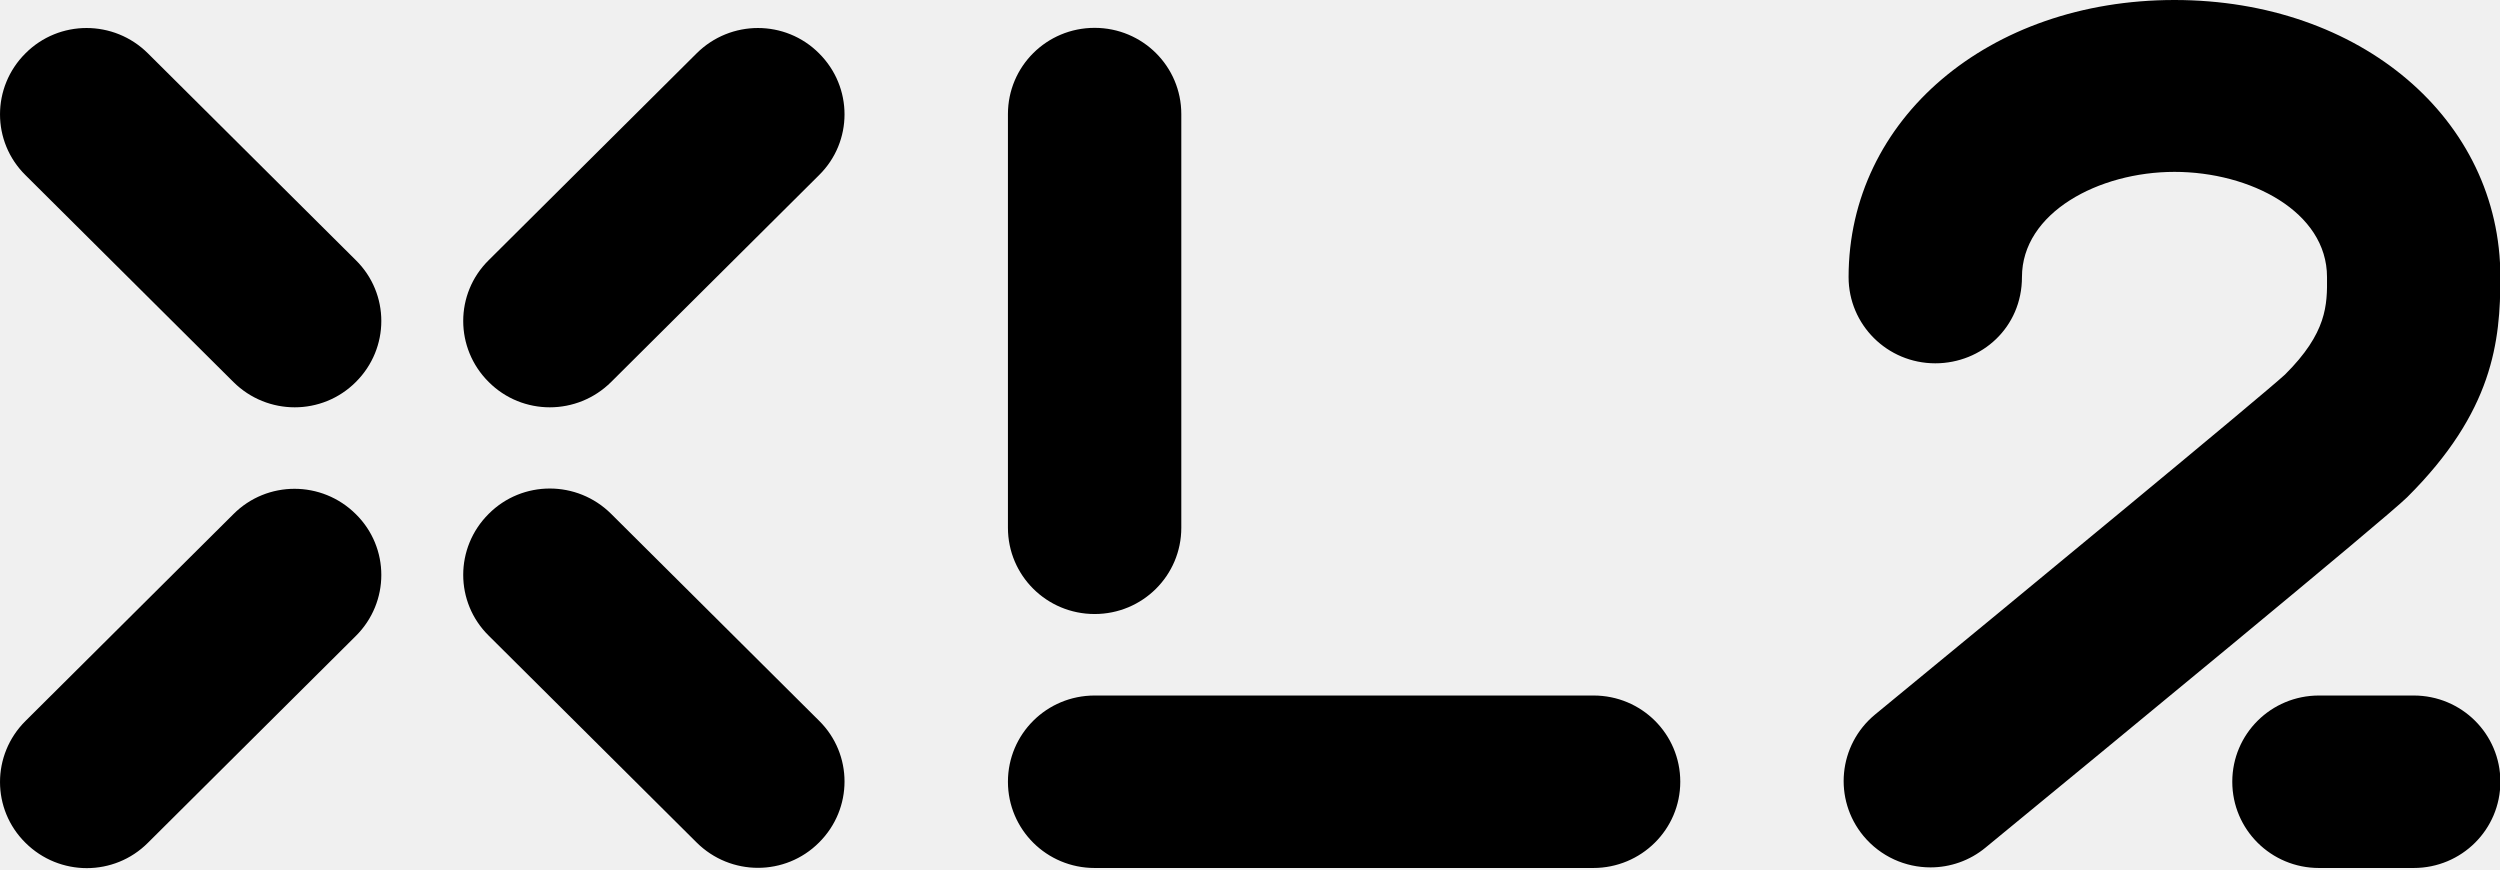
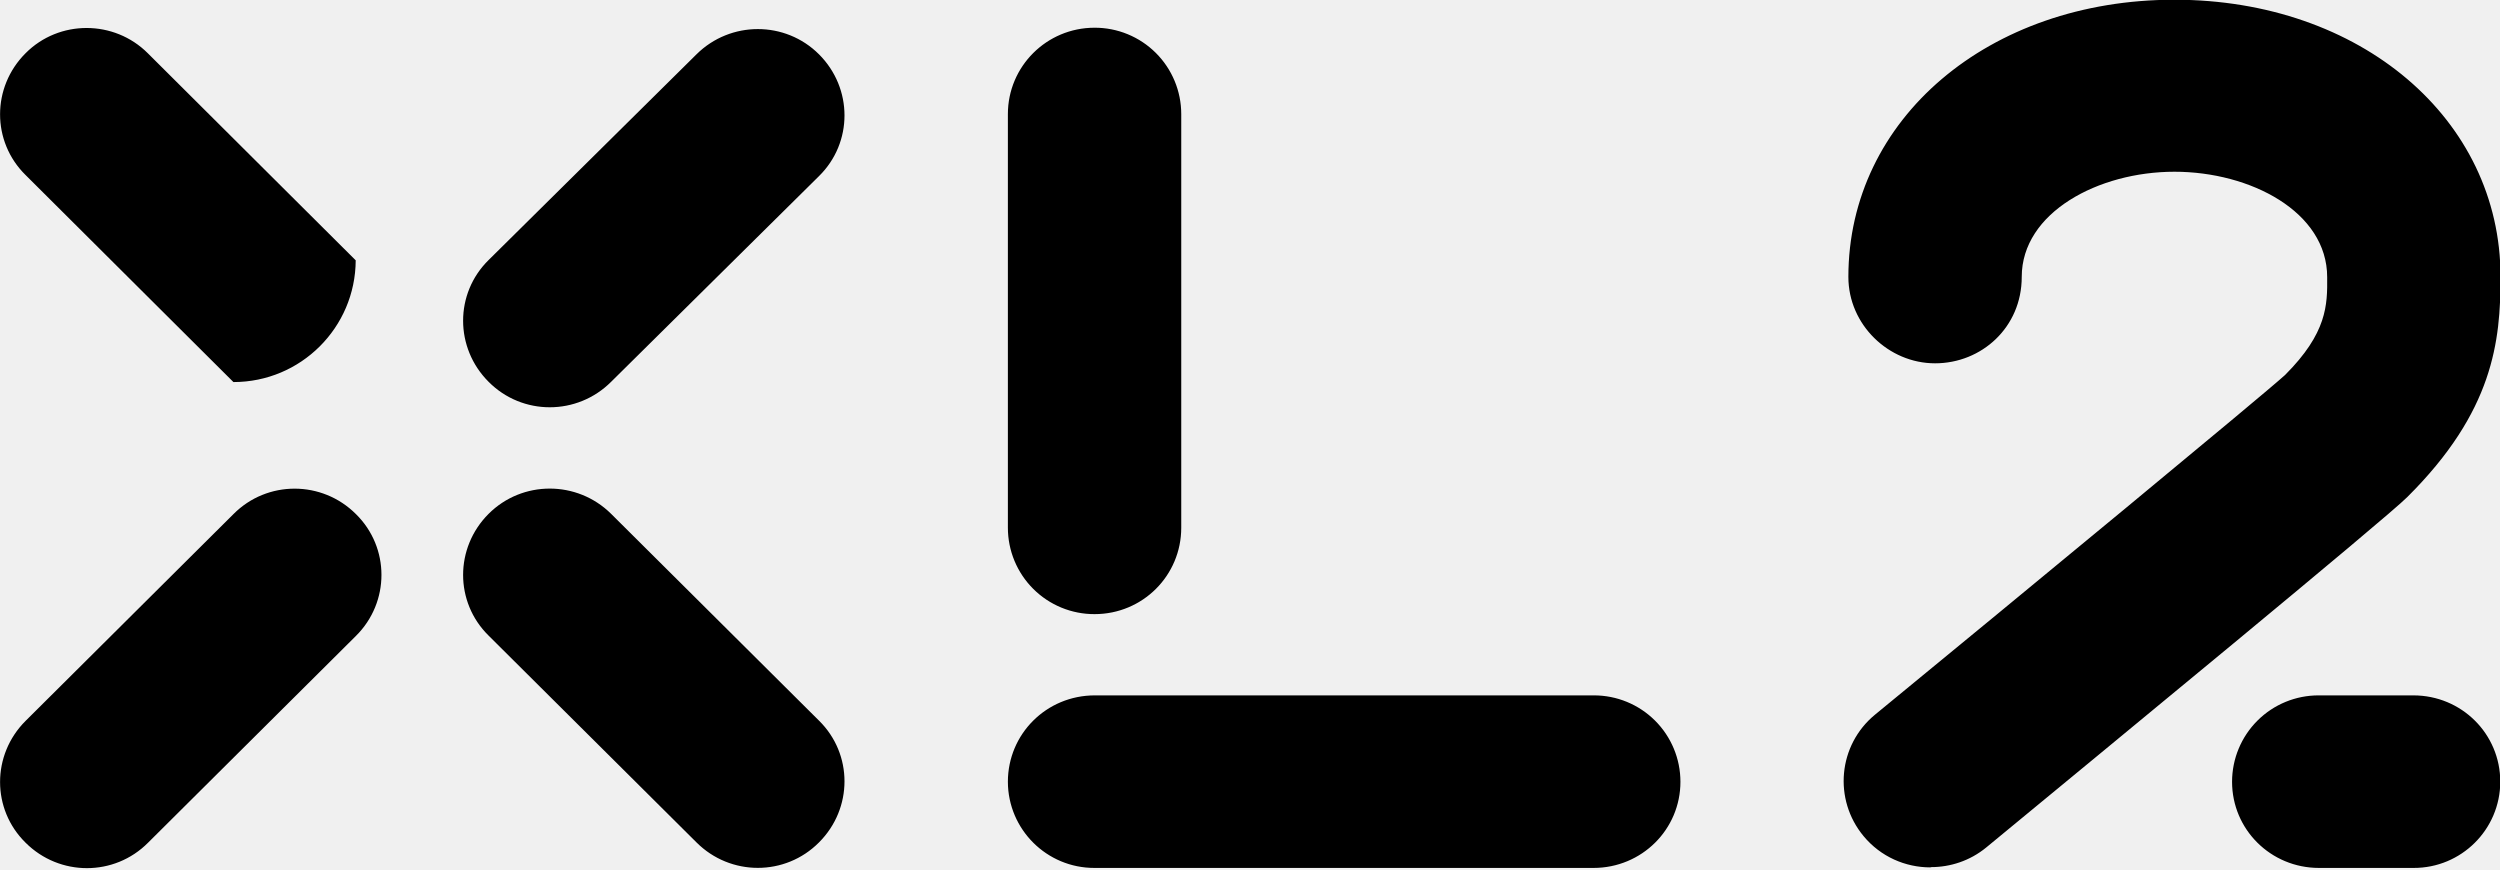
- <svg class="w-[92px] xl:w-[132px]" viewBox="0 0 92 32" fill="#ffffff">
-   <path d="M71.043 31.92C70.122 31.92 69.212 31.527 68.576 30.764C67.458 29.412 67.644 27.416 69.004 26.293C74.408 21.854 83.233 14.569 84.088 13.784C85.634 12.247 85.645 11.222 85.634 10.197C85.634 7.786 82.805 6.325 80.021 6.325C77.225 6.325 74.408 7.83 74.408 10.197C74.408 12.05 72.928 13.37 71.218 13.37C69.453 13.37 68.028 11.952 68.028 10.197C68.028 4.384 73.18 0 80.021 0C86.862 0 92.014 4.384 92.014 10.197C92.014 12.563 91.751 15.148 88.583 18.299C87.815 19.062 77.478 27.569 73.071 31.189C72.479 31.68 71.755 31.92 71.043 31.92ZM88.824 31.942C90.589 31.942 92.014 30.524 92.014 28.768C92.014 27.012 90.589 25.595 88.824 25.595H85.338C83.573 25.595 82.148 27.012 82.148 28.768C82.148 30.524 83.573 31.942 85.338 31.942H88.824ZM58.633 31.942H40.282C38.517 31.942 37.092 30.524 37.092 28.768C37.092 27.012 38.517 25.595 40.282 25.595H58.644C60.409 25.595 61.834 27.012 61.834 28.768C61.834 30.524 60.398 31.942 58.633 31.942ZM43.472 4.199C43.472 2.443 42.047 1.025 40.282 1.025C38.517 1.025 37.092 2.443 37.092 4.199V19.422C37.092 21.178 38.517 22.596 40.282 22.596C42.047 22.596 43.472 21.178 43.472 19.422V4.199ZM22.49 14.057C21.24 15.3 19.223 15.3 17.984 14.057C16.734 12.814 16.734 10.807 17.984 9.575L25.636 1.963C26.886 0.72 28.903 0.72 30.141 1.963C31.391 3.206 31.391 5.213 30.141 6.445L22.49 14.057ZM13.095 23.403C14.345 22.16 14.345 20.153 13.095 18.921C11.845 17.677 9.828 17.677 8.589 18.921L0.937 26.533C-0.312 27.776 -0.312 29.782 0.937 31.015C2.187 32.258 4.204 32.258 5.443 31.015L13.095 23.403ZM5.443 1.963C4.193 0.72 2.176 0.72 0.937 1.963C-0.312 3.206 -0.312 5.213 0.937 6.445L8.589 14.057C9.839 15.3 11.856 15.3 13.095 14.057C14.345 12.814 14.345 10.807 13.095 9.575L5.443 1.963ZM22.49 18.91C21.24 17.667 19.223 17.667 17.984 18.91C16.734 20.153 16.734 22.16 17.984 23.392L25.636 31.004C26.886 32.247 28.903 32.247 30.141 31.004C31.391 29.761 31.391 27.754 30.141 26.522L22.49 18.91Z" fill="currentColor" />
+ <svg class="w-[92px] xl:w-[132px]" viewBox="0 0 92 32" fill="currentColor">
+   <path d="M71.04 31.92c-.92 0-1.83-.39-2.46-1.15-1.12-1.35-.94-3.35.42-4.47 5.41-4.44 14.23-11.72 15.09-12.5C85.64 12.25 85.65 11.22 85.64 10.2c0-2.41-2.83-3.88-5.62-3.88-2.8 0-5.62 1.5-5.62 3.87 0 1.86-1.48 3.18-3.19 3.18s-3.19-1.42-3.19-3.18c0-5.81 5.16-10.2 12-10.2 6.84 0 12 4.38 12 10.2 0 2.37-.26 4.95-3.43 8.1-.76.77-11.1 9.27-15.5 12.9-.6.49-1.32.72-2.03.72zM88.82 31.94a3.18 3.18 0 0 0 3.19-3.17c0-1.76-1.42-3.18-3.2-3.18h-3.48a3.18 3.18 0 0 0-3.19 3.18c0 1.75 1.42 3.17 3.2 3.17h3.48zM58.63 31.94H40.28a3.18 3.18 0 0 1-3.19-3.17c0-1.76 1.42-3.18 3.2-3.18h18.36a3.18 3.18 0 0 1 3.19 3.18c0 1.75-1.42 3.17-3.2 3.17zM43.47 4.2a3.18 3.18 0 0 0-3.19-3.18c-1.76 0-3.19 1.42-3.19 3.18v15.22a3.18 3.18 0 0 0 3.19 3.18c1.77 0 3.19-1.42 3.19-3.18V4.2zM22.49 14.05c-1.25 1.25-3.27 1.25-4.51 0-1.25-1.25-1.25-3.25 0-4.48L25.63 2c1.25-1.24 3.27-1.24 4.51 0 1.25 1.25 1.25 3.25 0 4.48L22.49 14.05zM13.1 23.4c1.25-1.24 1.25-3.25 0-4.48-1.25-1.25-3.27-1.25-4.51 0L.94 26.53c-1.25 1.25-1.25 3.25 0 4.48 1.25 1.25 3.27 1.25 4.51 0l7.65-7.61zM5.44 1.96C4.2.72 2.17.72.94 1.96c-1.25 1.25-1.25 3.25 0 4.48l7.65 7.62a4.5 4.5 0 0 0 4.5-4.48L5.44 1.96zm17.05 16.95c-1.25-1.24-3.27-1.24-4.51 0-1.25 1.25-1.25 3.25 0 4.48l7.65 7.61c1.25 1.25 3.27 1.25 4.51 0 1.25-1.25 1.25-3.25 0-4.48l-7.65-7.61z" />
</svg>
